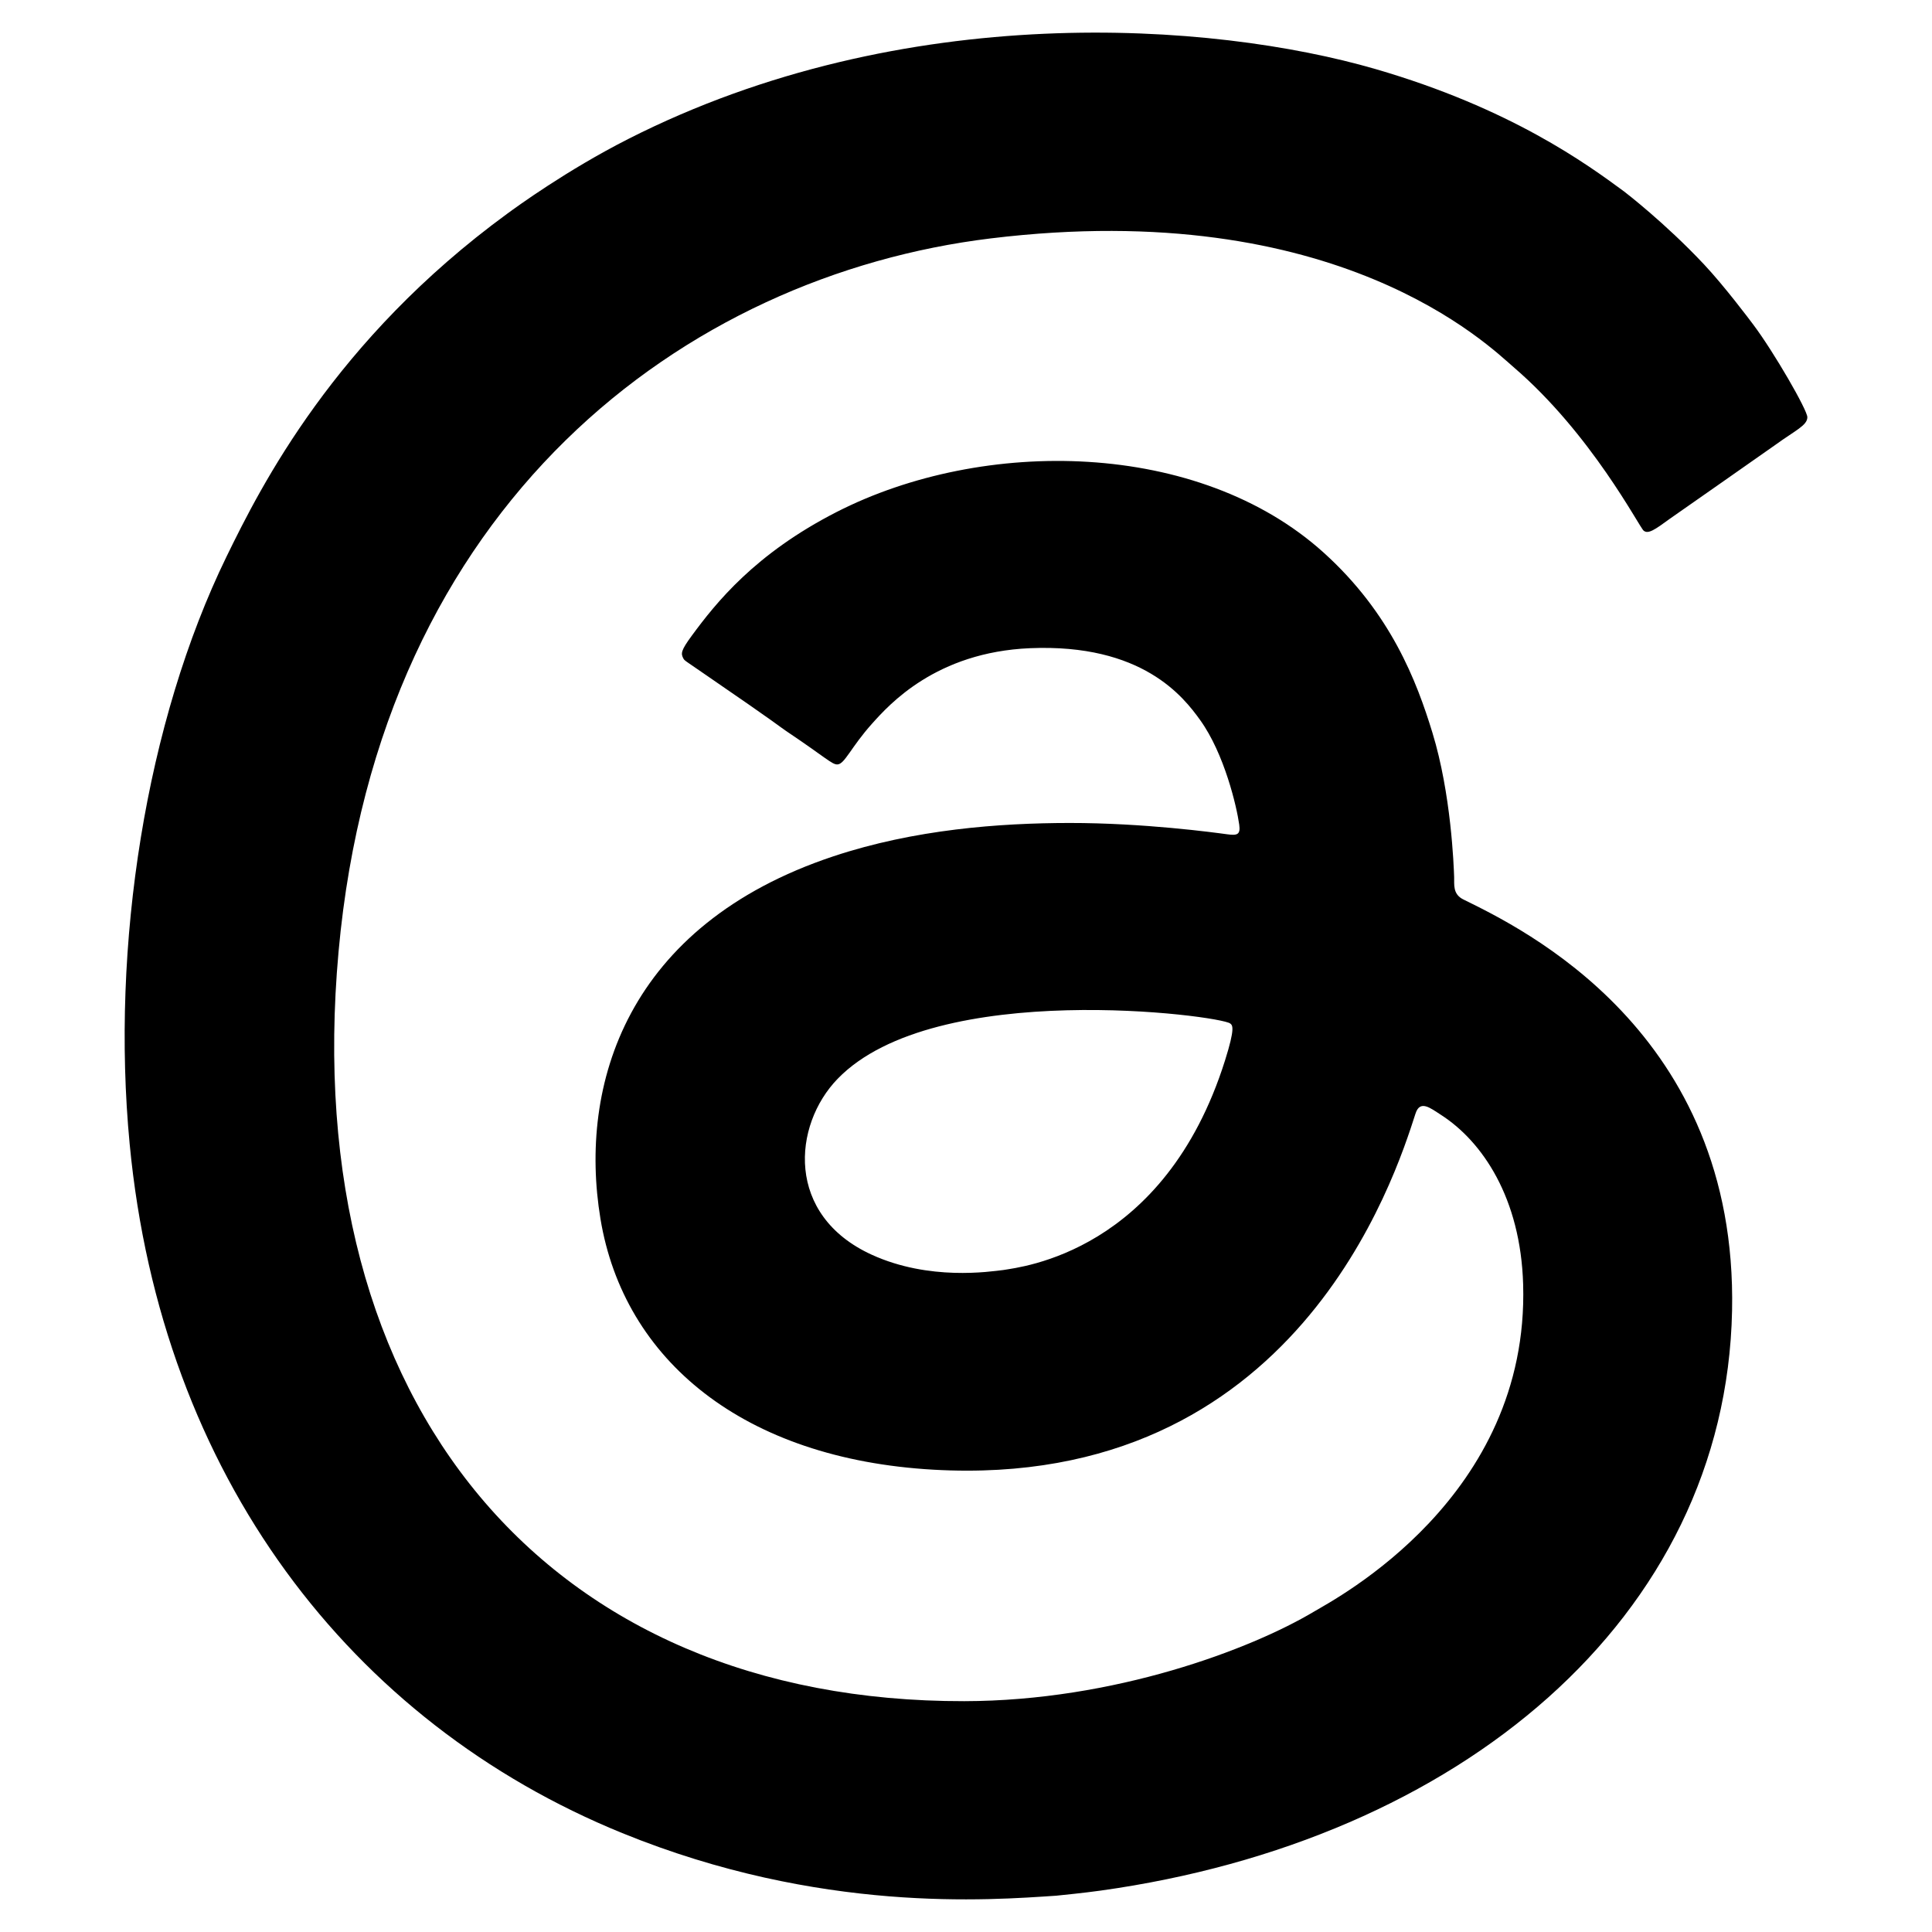
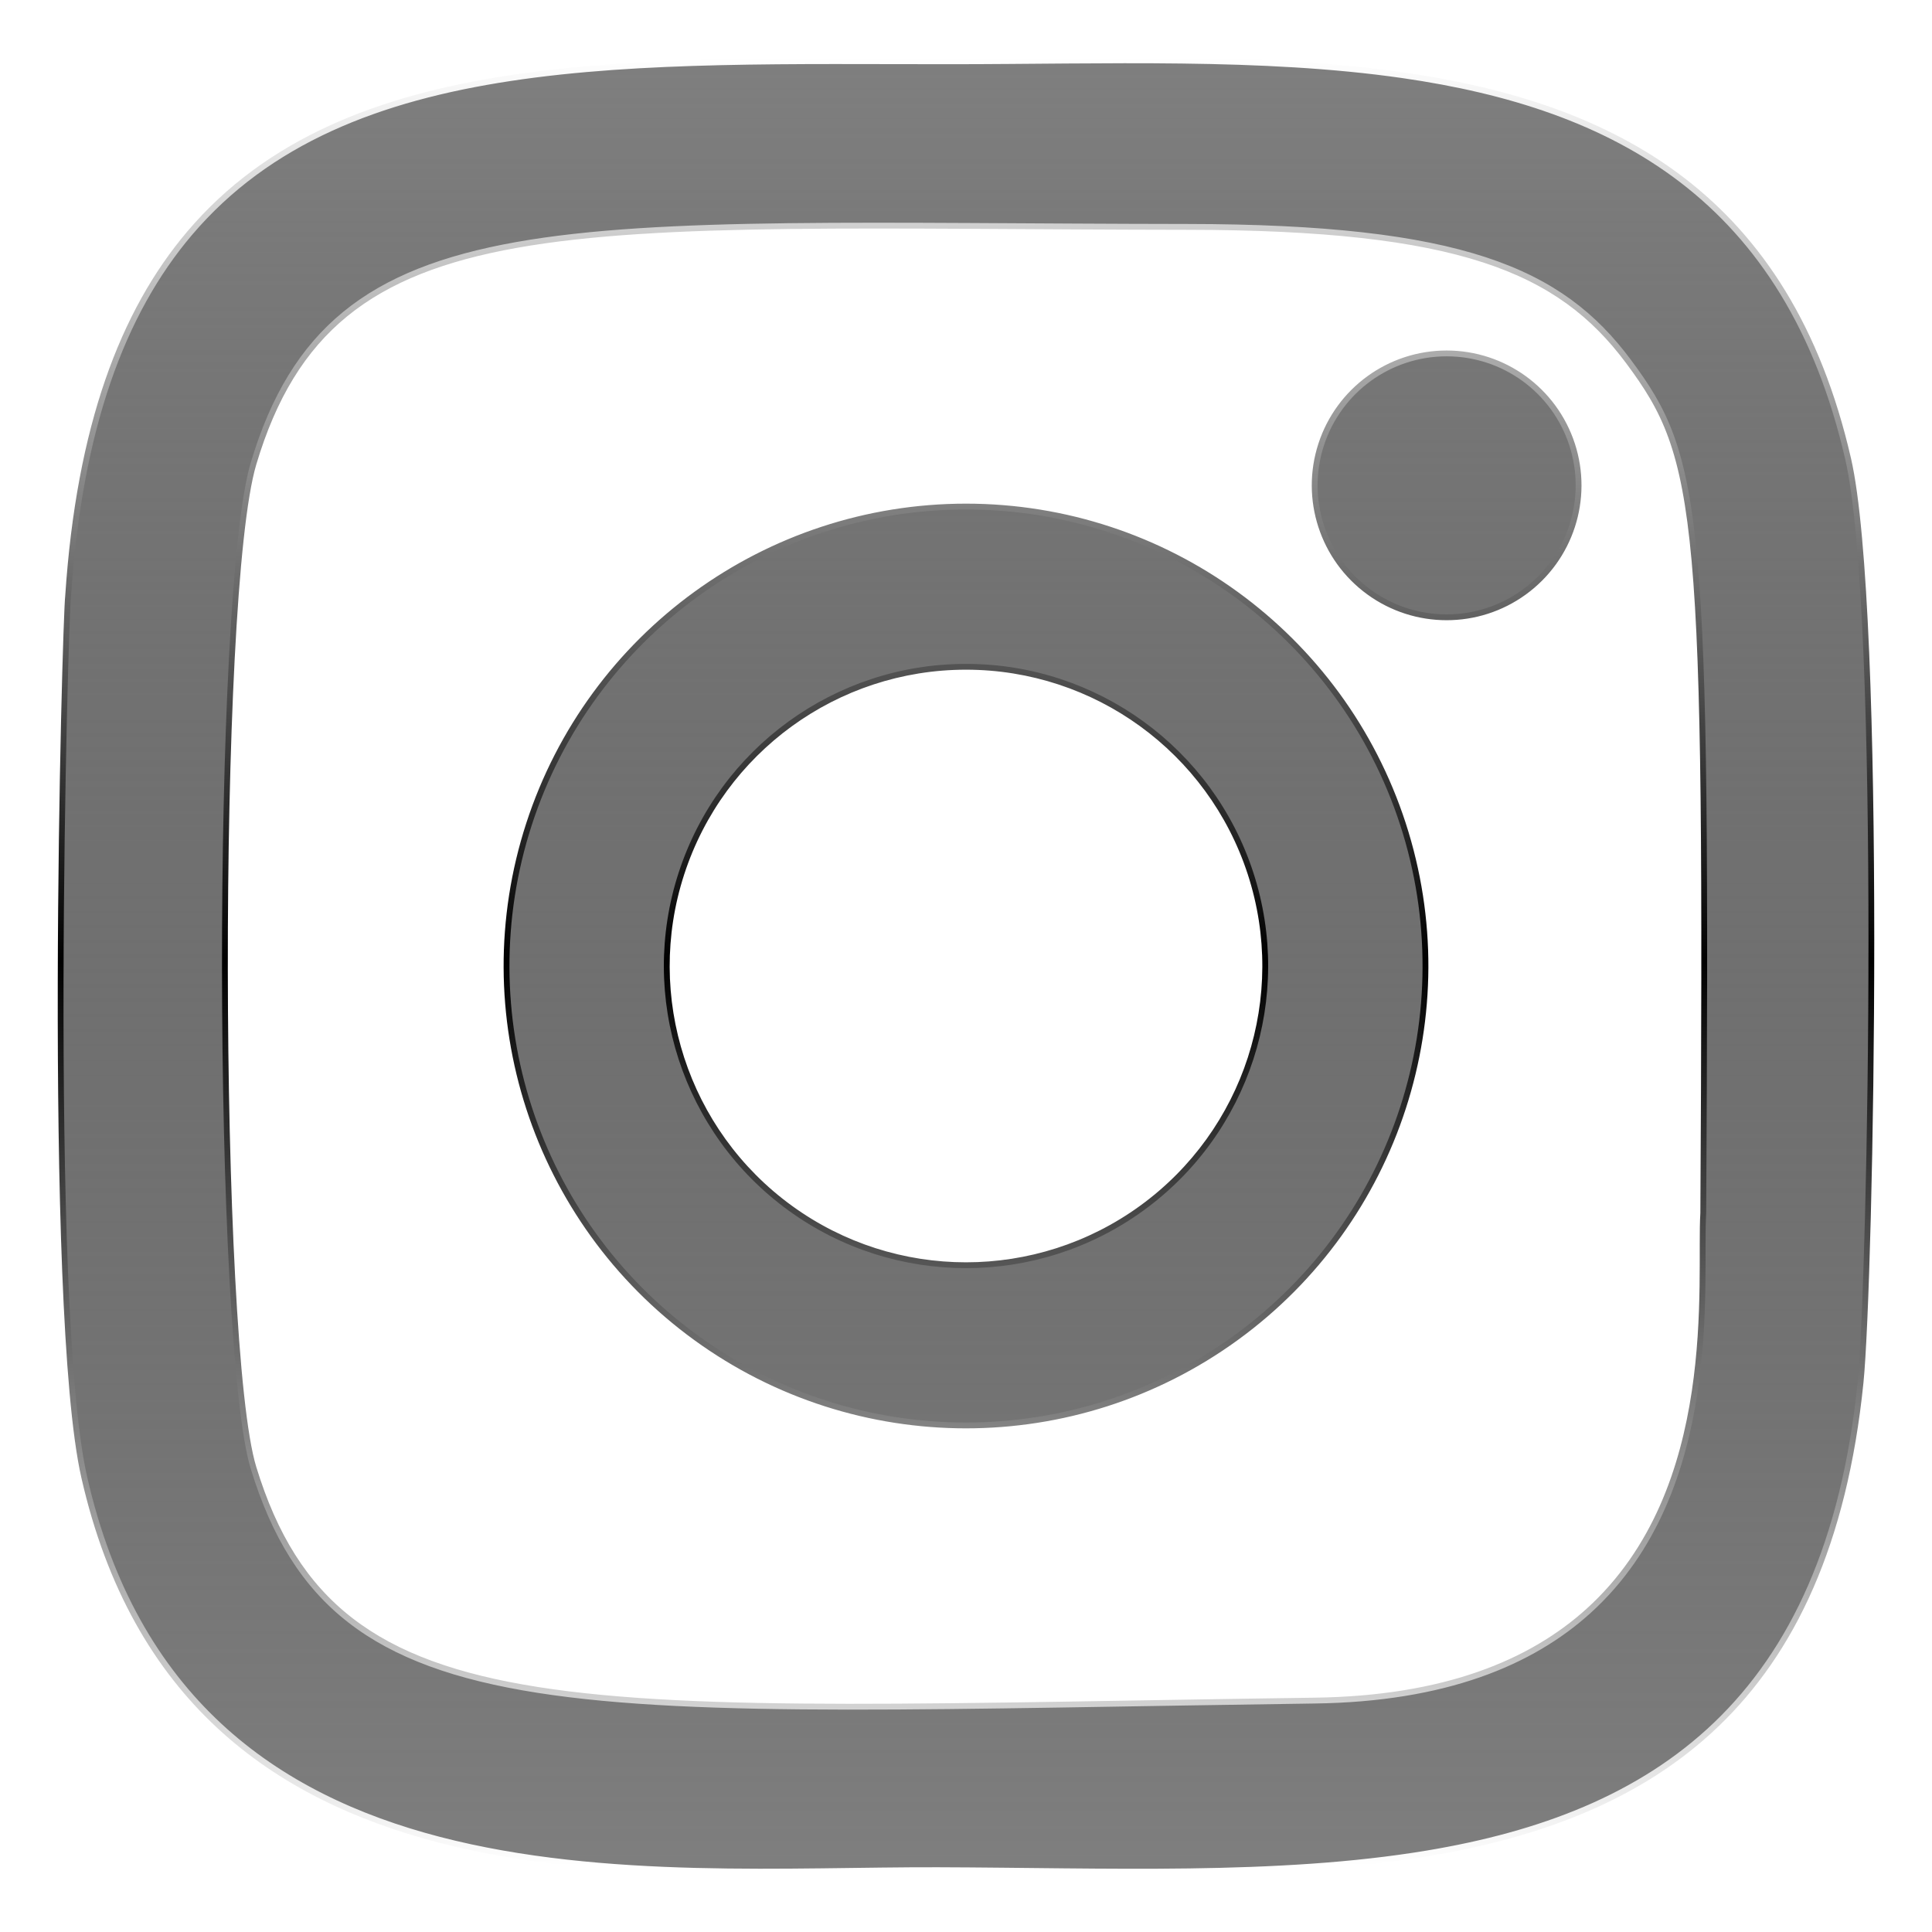
<svg xmlns="http://www.w3.org/2000/svg" width="100%" height="100%" viewBox="0 0 442 442" version="1.1" xml:space="preserve" style="fill-rule:evenodd;clip-rule:evenodd;stroke-linejoin:round;stroke-miterlimit:2;">
-   <g transform="matrix(1.001953,0,0,1.001953,-540.3634,-57.33889)">
-     <path d="M780.461,490.079C765.398,491.074 726.622,494.213 681.386,475.778C619.333,450.49 576.146,394.117 568.919,318.457C564.587,273.103 572.653,222.011 591.048,184.286C598.92,168.143 615.719,134.821 655.147,106.008C657.241,104.477 668.695,96.107 682.736,88.973C745.734,56.969 816.221,62.211 853.36,72.989C884.276,81.961 901.712,94.739 910.148,100.952C910.291,101.058 919.487,108.11 928.394,117.598C933.051,122.559 938.813,130.24 939.667,131.379C944.332,137.598 951.988,150.842 951.986,152.491C951.983,154.367 949.241,155.496 944.702,158.79C943.007,160.02 920.929,175.429 920.612,175.661C917.152,178.195 915.636,179.248 914.598,178.385C913.603,177.558 902.686,156.31 884.899,141.049C879.446,136.37 844.858,101.992 765.523,111.663C695.826,120.159 625.919,171.931 616.614,274.511C607.222,378.046 664.525,445.831 759.5,445.66C793.789,445.599 824.89,433.823 839.337,425.211C844.251,422.282 888.508,399.175 887.094,350.511C886.52,330.753 877.783,317.861 868.319,311.778C865.863,310.199 863.546,308.293 862.513,311.505C857.835,326.057 835.131,397.478 752.48,392.808C709.077,390.355 681.75,367.811 676.413,335.514C671.356,304.909 682.421,268.45 729.586,252.755C748.111,246.591 767.537,245.155 783.5,245.139C800.47,245.123 816.613,247.325 819.471,247.715C821.784,248.031 822.589,247.848 822.267,245.528C821.697,241.42 818.879,229.326 813.329,221.619C809.565,216.392 800.166,204.143 774.486,205.232C753.011,206.142 742.314,218.132 738.442,222.448C733.583,227.863 732.179,231.731 730.508,231.773C729.268,231.805 727.907,230.239 718.767,224.111C717.292,223.123 717.417,222.949 700.57,211.4C695.654,208.03 695.613,208.055 695.363,207.605C694.72,206.45 694.779,205.76 697.287,202.35C702.747,194.927 711.661,183.681 730.319,174.143C763.86,156.998 813.033,157.651 841.565,183.427C856.915,197.295 862.788,212.794 866.382,224.533C870.66,238.502 871.245,254.839 871.34,257.505C871.398,259.138 870.963,261.383 873.445,262.605C886.715,269.142 936.106,292.736 934.797,356.506C933.354,426.849 872.353,477.54 790.563,488.92C789.757,489.032 786.793,489.445 780.461,490.079ZM768.459,347.206C772.286,346.537 805.198,343.256 819.025,299.354C821.389,291.85 820.74,291.342 820.204,290.923C817.856,289.084 752.876,280.51 730.563,303.561C720.315,314.147 718.591,334.716 738.391,343.736C751.511,349.713 765.29,347.584 768.459,347.206Z" />
+   <g id="Instagram">
+     <g id="Instagram1" transform="matrix(1.243898,0,0,1.243898,-43.32825,-71.9379)">
+       <path d="M47.366,167.409C54.233,64.38 126.287,69.129 209.889,69.108C280.032,69.09 356.249,61.797 374.742,142.232C381.19,170.275 378.931,293.344 377.024,312.121C367.013,410.66 284.304,402.007 207.289,401.795C153.633,401.647 68.86,411.119 50.321,329.491C43.264,298.42 46.809,171.559 47.366,167.409ZM348.099,280.94C348.87,151.983 347.622,142.146 334.342,124.309C321.77,107.424 303.362,99.62 253.223,99.563C138.471,99.433 96.109,94.058 81.462,143.082C74.278,167.128 74.611,305.435 81.456,327.796C96.762,377.794 140.546,372.465 276.638,370.607C356.296,369.519 347.025,298.681 348.099,280.94ZM212.5,151C249.108,151 281.552,174.572 292.864,209.388C304.177,244.204 291.784,282.345 262.168,303.862C232.552,325.379 192.448,325.379 162.832,303.862C133.216,282.345 120.823,244.204 132.136,209.388C143.448,174.572 175.892,151 212.5,151ZM212.5,180.467C188.658,180.467 167.528,195.819 160.16,218.494C152.793,241.169 160.864,266.009 180.152,280.023C199.441,294.037 225.559,294.037 244.848,280.023C264.136,266.009 272.207,241.169 264.84,218.494C257.472,195.819 236.342,180.467 212.5,180.467ZM300.898,122.833C311.411,122.833 320.729,129.603 323.977,139.601C327.226,149.6 323.667,160.553 315.162,166.732C306.657,172.912 295.14,172.912 286.635,166.732C278.13,160.553 274.571,149.6 277.819,139.601C281.068,129.603 290.385,122.833 300.898,122.833Z" style="fill:url(#_Linear1);" />
+     </g>
+     <g id="Instagram2" transform="matrix(1.243898,0,0,1.243898,-43.32825,-71.9379)">
+       <path d="M46.832,167.36L46.832,167.357C48.904,136.31 56.887,115.012 69.29,100.398C83.775,83.328 104.3,75.358 128.57,71.673C152.726,68.005 180.599,68.579 209.889,68.572C237.972,68.564 267.028,67.395 292.97,71.144C332.064,76.793 364.107,93.58 375.265,142.112C381.719,170.183 379.466,293.379 377.557,312.175C374.537,341.897 364.921,361.911 350.873,375.373C336.824,388.835 318.332,395.749 297.511,399.229C269.873,403.848 238.124,402.416 207.287,402.331C180.42,402.257 145.763,404.582 115.501,396.717C85.103,388.816 59.123,370.667 49.798,329.61C42.744,298.554 46.265,171.913 46.832,167.36ZM47.897,167.48C47.341,171.626 43.795,298.338 50.843,329.372C60.058,369.943 85.734,387.872 115.771,395.679C145.944,403.522 180.501,401.185 207.29,401.259C238.066,401.344 269.751,402.782 297.334,398.172C317.93,394.729 336.235,387.916 350.131,374.599C364.028,361.283 373.503,341.468 376.49,312.067C378.396,293.309 380.661,170.366 374.22,142.352C363.186,94.361 331.475,77.791 292.817,72.205C266.923,68.463 237.921,69.636 209.889,69.643C180.658,69.651 152.839,69.072 128.731,72.732C104.738,76.376 84.428,84.216 70.107,101.091C57.82,115.569 49.951,136.684 47.9,167.445L47.897,167.48ZM348.634,280.972C348.257,287.191 349.147,299.922 347.047,313.894C344.932,327.957 339.791,343.261 327.359,354.509C316.713,364.142 300.713,370.814 276.645,371.142C208.556,372.072 163.559,373.865 133.669,369.177C103.543,364.452 88.662,353.166 80.944,327.953C77.515,316.753 75.703,276.518 75.662,236.071C75.622,195.626 77.351,154.971 80.949,142.928C88.338,118.197 102.705,107.173 129.709,102.362C156.495,97.591 195.804,98.962 253.223,99.027C303.643,99.084 322.129,107.01 334.771,123.989C341.462,132.975 345.134,139.941 347.024,160.907C348.9,181.724 349.021,216.437 348.635,280.943L348.634,280.972ZM347.563,280.923C347.949,216.481 347.831,181.801 345.956,161.003C344.094,140.351 340.502,133.481 333.912,124.629C321.41,107.839 303.082,100.156 253.222,100.099C195.89,100.034 156.642,98.653 129.897,103.418C103.371,108.143 89.234,118.942 81.976,143.235C78.39,155.238 76.694,195.76 76.734,236.07C76.775,276.379 78.552,316.478 81.969,327.639C89.556,352.424 104.22,363.473 133.835,368.118C163.687,372.8 208.627,370.999 276.63,370.071C300.358,369.747 316.145,363.211 326.64,353.714C338.873,342.646 343.906,327.573 345.987,313.734C348.08,299.814 347.19,287.128 347.563,280.923ZM300.898,122.297C311.643,122.297 321.167,129.216 324.487,139.436C327.807,149.655 324.17,160.85 315.477,167.166C306.784,173.482 295.013,173.482 286.32,167.166C277.627,160.85 273.989,149.655 277.31,139.436C280.63,129.216 290.153,122.297 300.898,122.297ZM300.898,123.369C290.618,123.369 281.506,129.989 278.329,139.767C275.152,149.544 278.632,160.256 286.95,166.299C295.267,172.341 306.53,172.341 314.847,166.299C323.164,160.256 326.645,149.544 323.468,139.767C320.291,129.989 311.179,123.369 300.898,123.369ZM212.5,150.464C249.34,150.464 281.99,174.186 293.374,209.222C304.758,244.259 292.287,282.642 262.483,304.296C232.679,325.949 192.321,325.949 162.517,304.296C132.713,282.642 120.242,244.259 131.626,209.222C143.01,174.186 175.66,150.464 212.5,150.464ZM212.5,151.536C176.125,151.536 143.886,174.959 132.645,209.554C121.405,244.149 133.719,282.047 163.147,303.428C192.576,324.809 232.424,324.809 261.853,303.428C291.281,282.047 303.595,244.149 292.355,209.554C281.114,174.959 248.875,151.536 212.5,151.536ZM212.5,179.931C236.574,179.931 257.91,195.432 265.35,218.328C272.789,241.224 264.639,266.306 245.163,280.456C225.686,294.607 199.314,294.607 179.837,280.456C160.361,266.306 152.211,241.224 159.65,218.328C167.09,195.432 188.426,179.931 212.5,179.931ZM212.5,181.003C188.89,181.003 167.966,196.205 160.67,218.659C153.374,241.114 161.367,265.712 180.467,279.589C199.568,293.467 225.432,293.467 244.533,279.589C263.633,265.712 271.626,241.114 264.33,218.659C257.034,196.205 236.11,181.003 212.5,181.003Z" style="fill:url(#_Linear2);" />
+     </g>
  </g>
+   <defs>
+     <linearGradient id="_Linear1" x1="0" y1="0" x2="1" y2="0" gradientUnits="userSpaceOnUse" gradientTransform="matrix(0,-340.8641,340.977,0,219.7353,405.1281)">
+       <stop offset="0" style="stop-color:black;stop-opacity:0.5" />
+       <stop offset="1" style="stop-color:rgb(128,128,128);stop-opacity:1" />
+     </linearGradient>
+     <linearGradient id="_Linear2" x1="0" y1="0" x2="1" y2="0" gradientUnits="userSpaceOnUse" gradientTransform="matrix(0,-337.6484,337.7687,0,221.3432,403.5203)">
+       <stop offset="0" style="stop-color:white;stop-opacity:1" />
+       <stop offset="0.5" style="stop-color:black;stop-opacity:1" />
+       <stop offset="1" style="stop-color:white;stop-opacity:1" />
+     </linearGradient>
+   </defs>
</svg>
